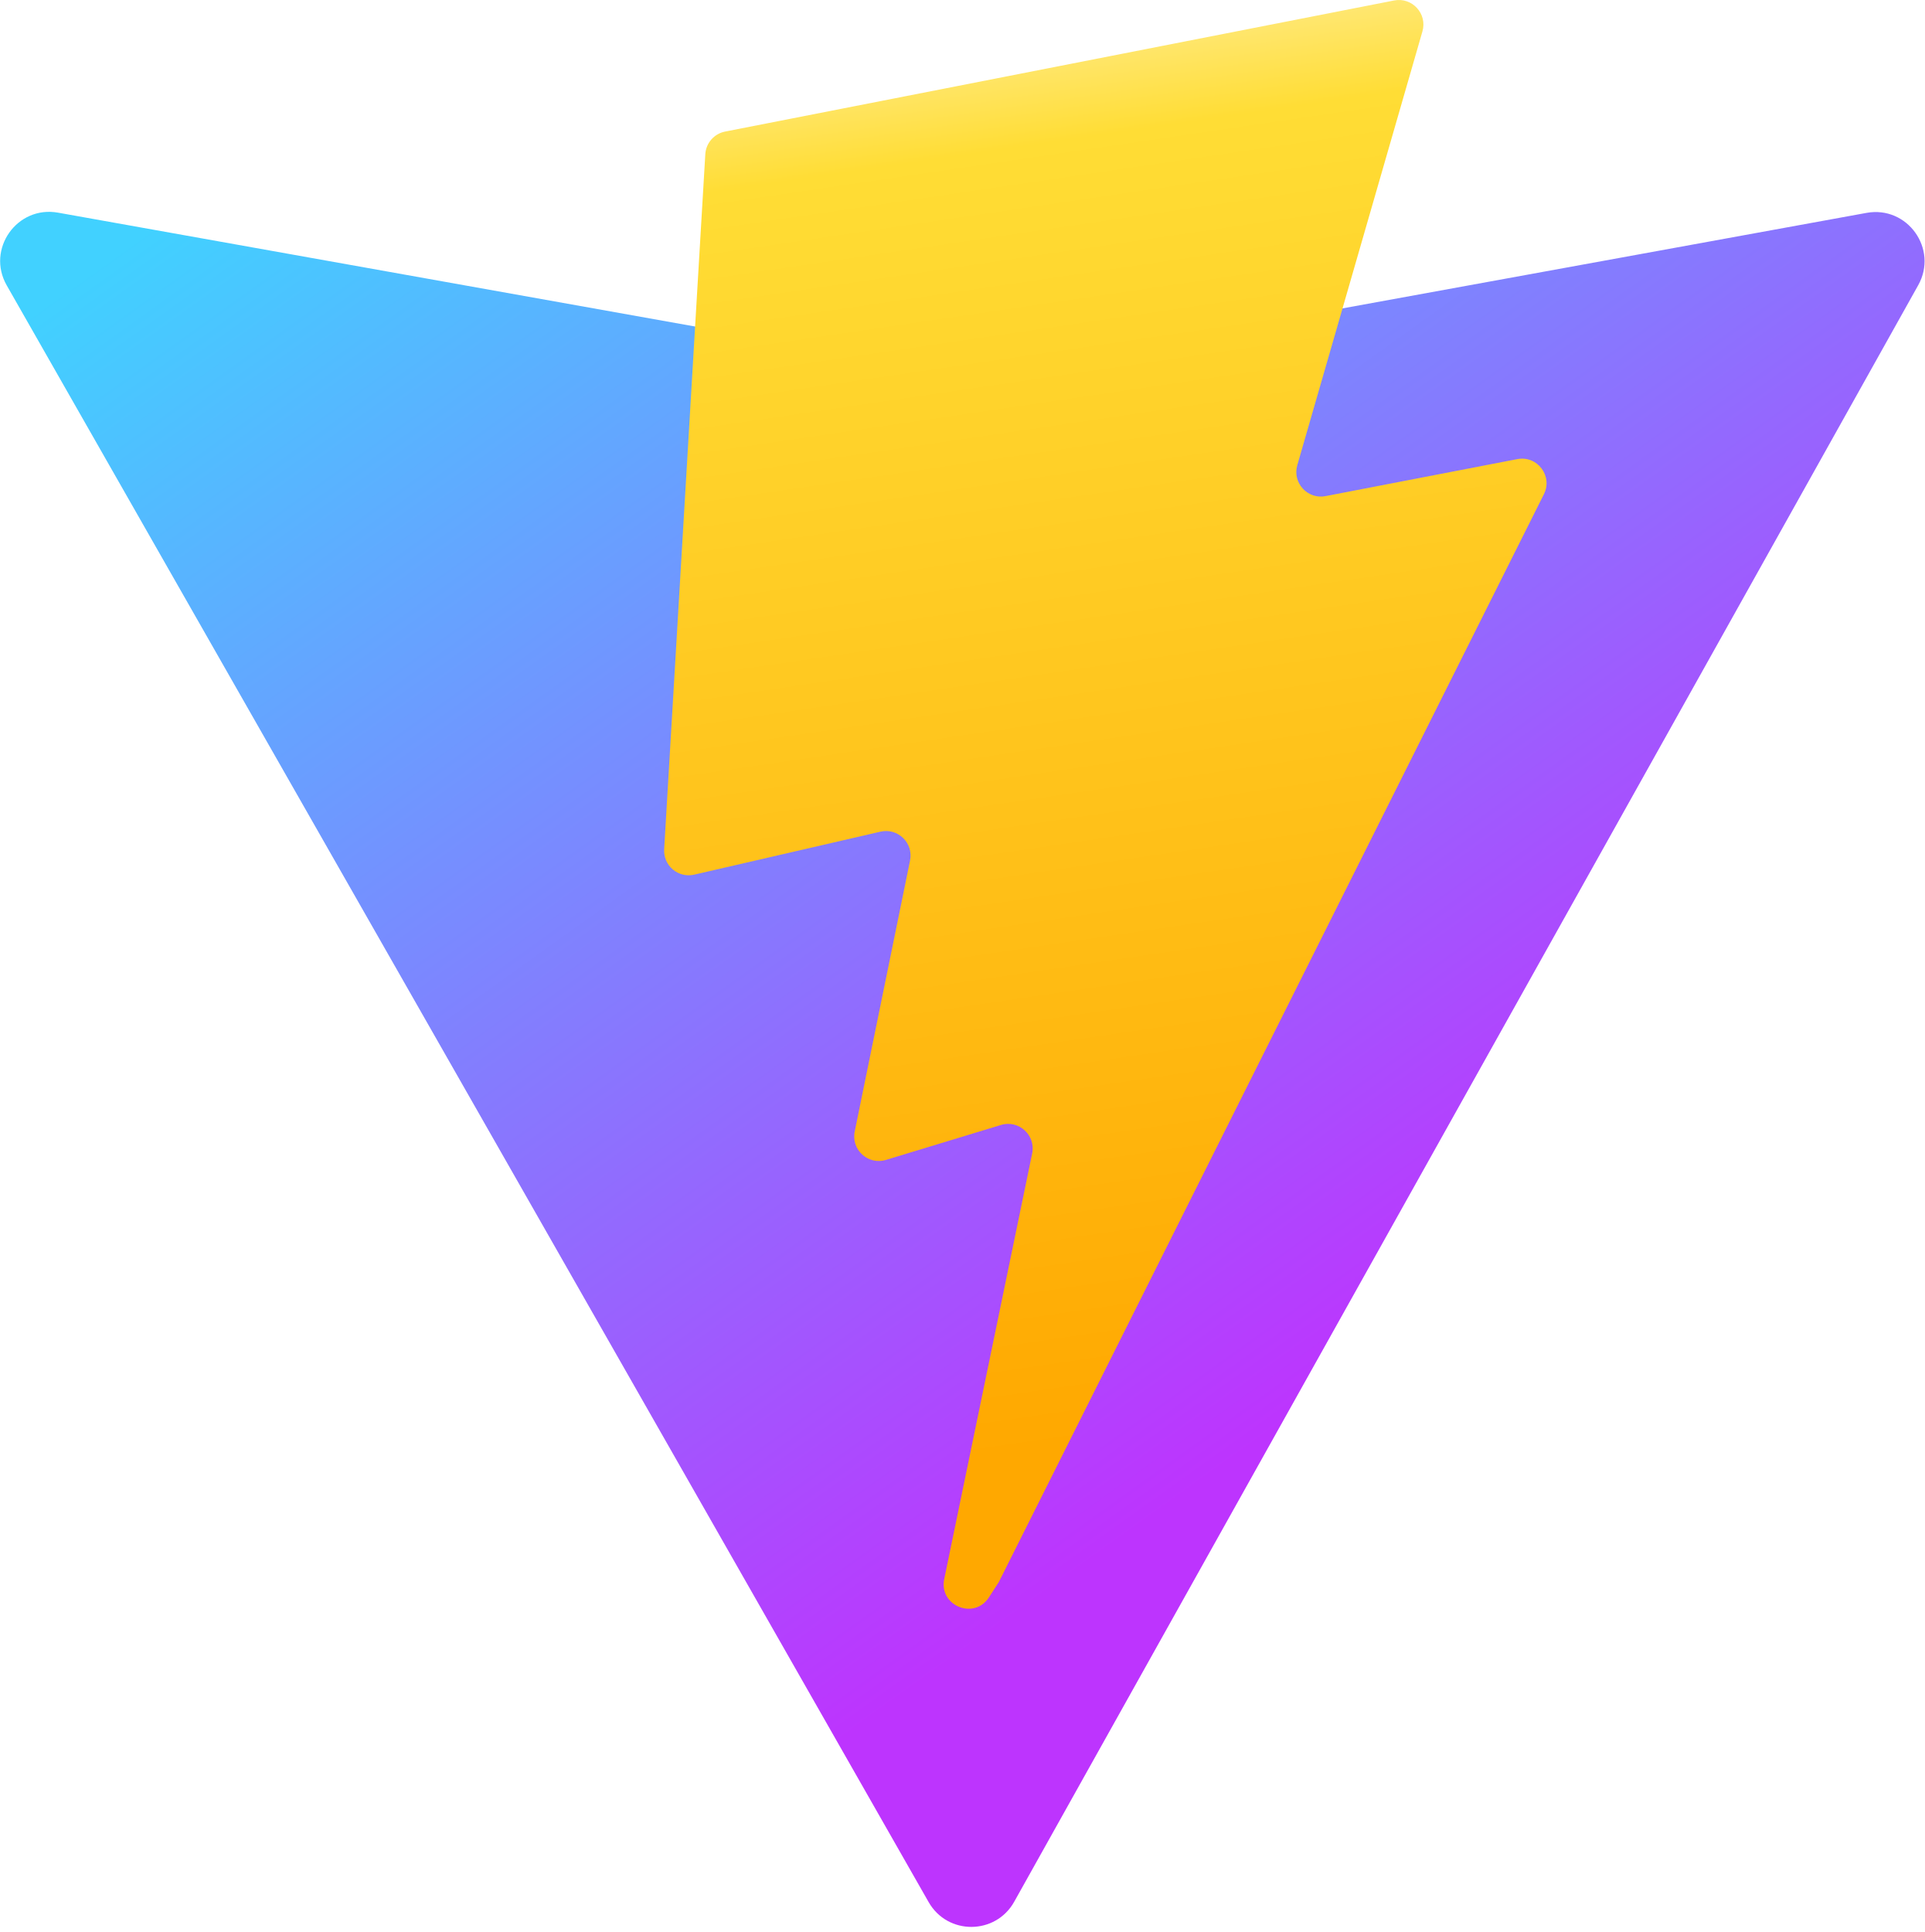
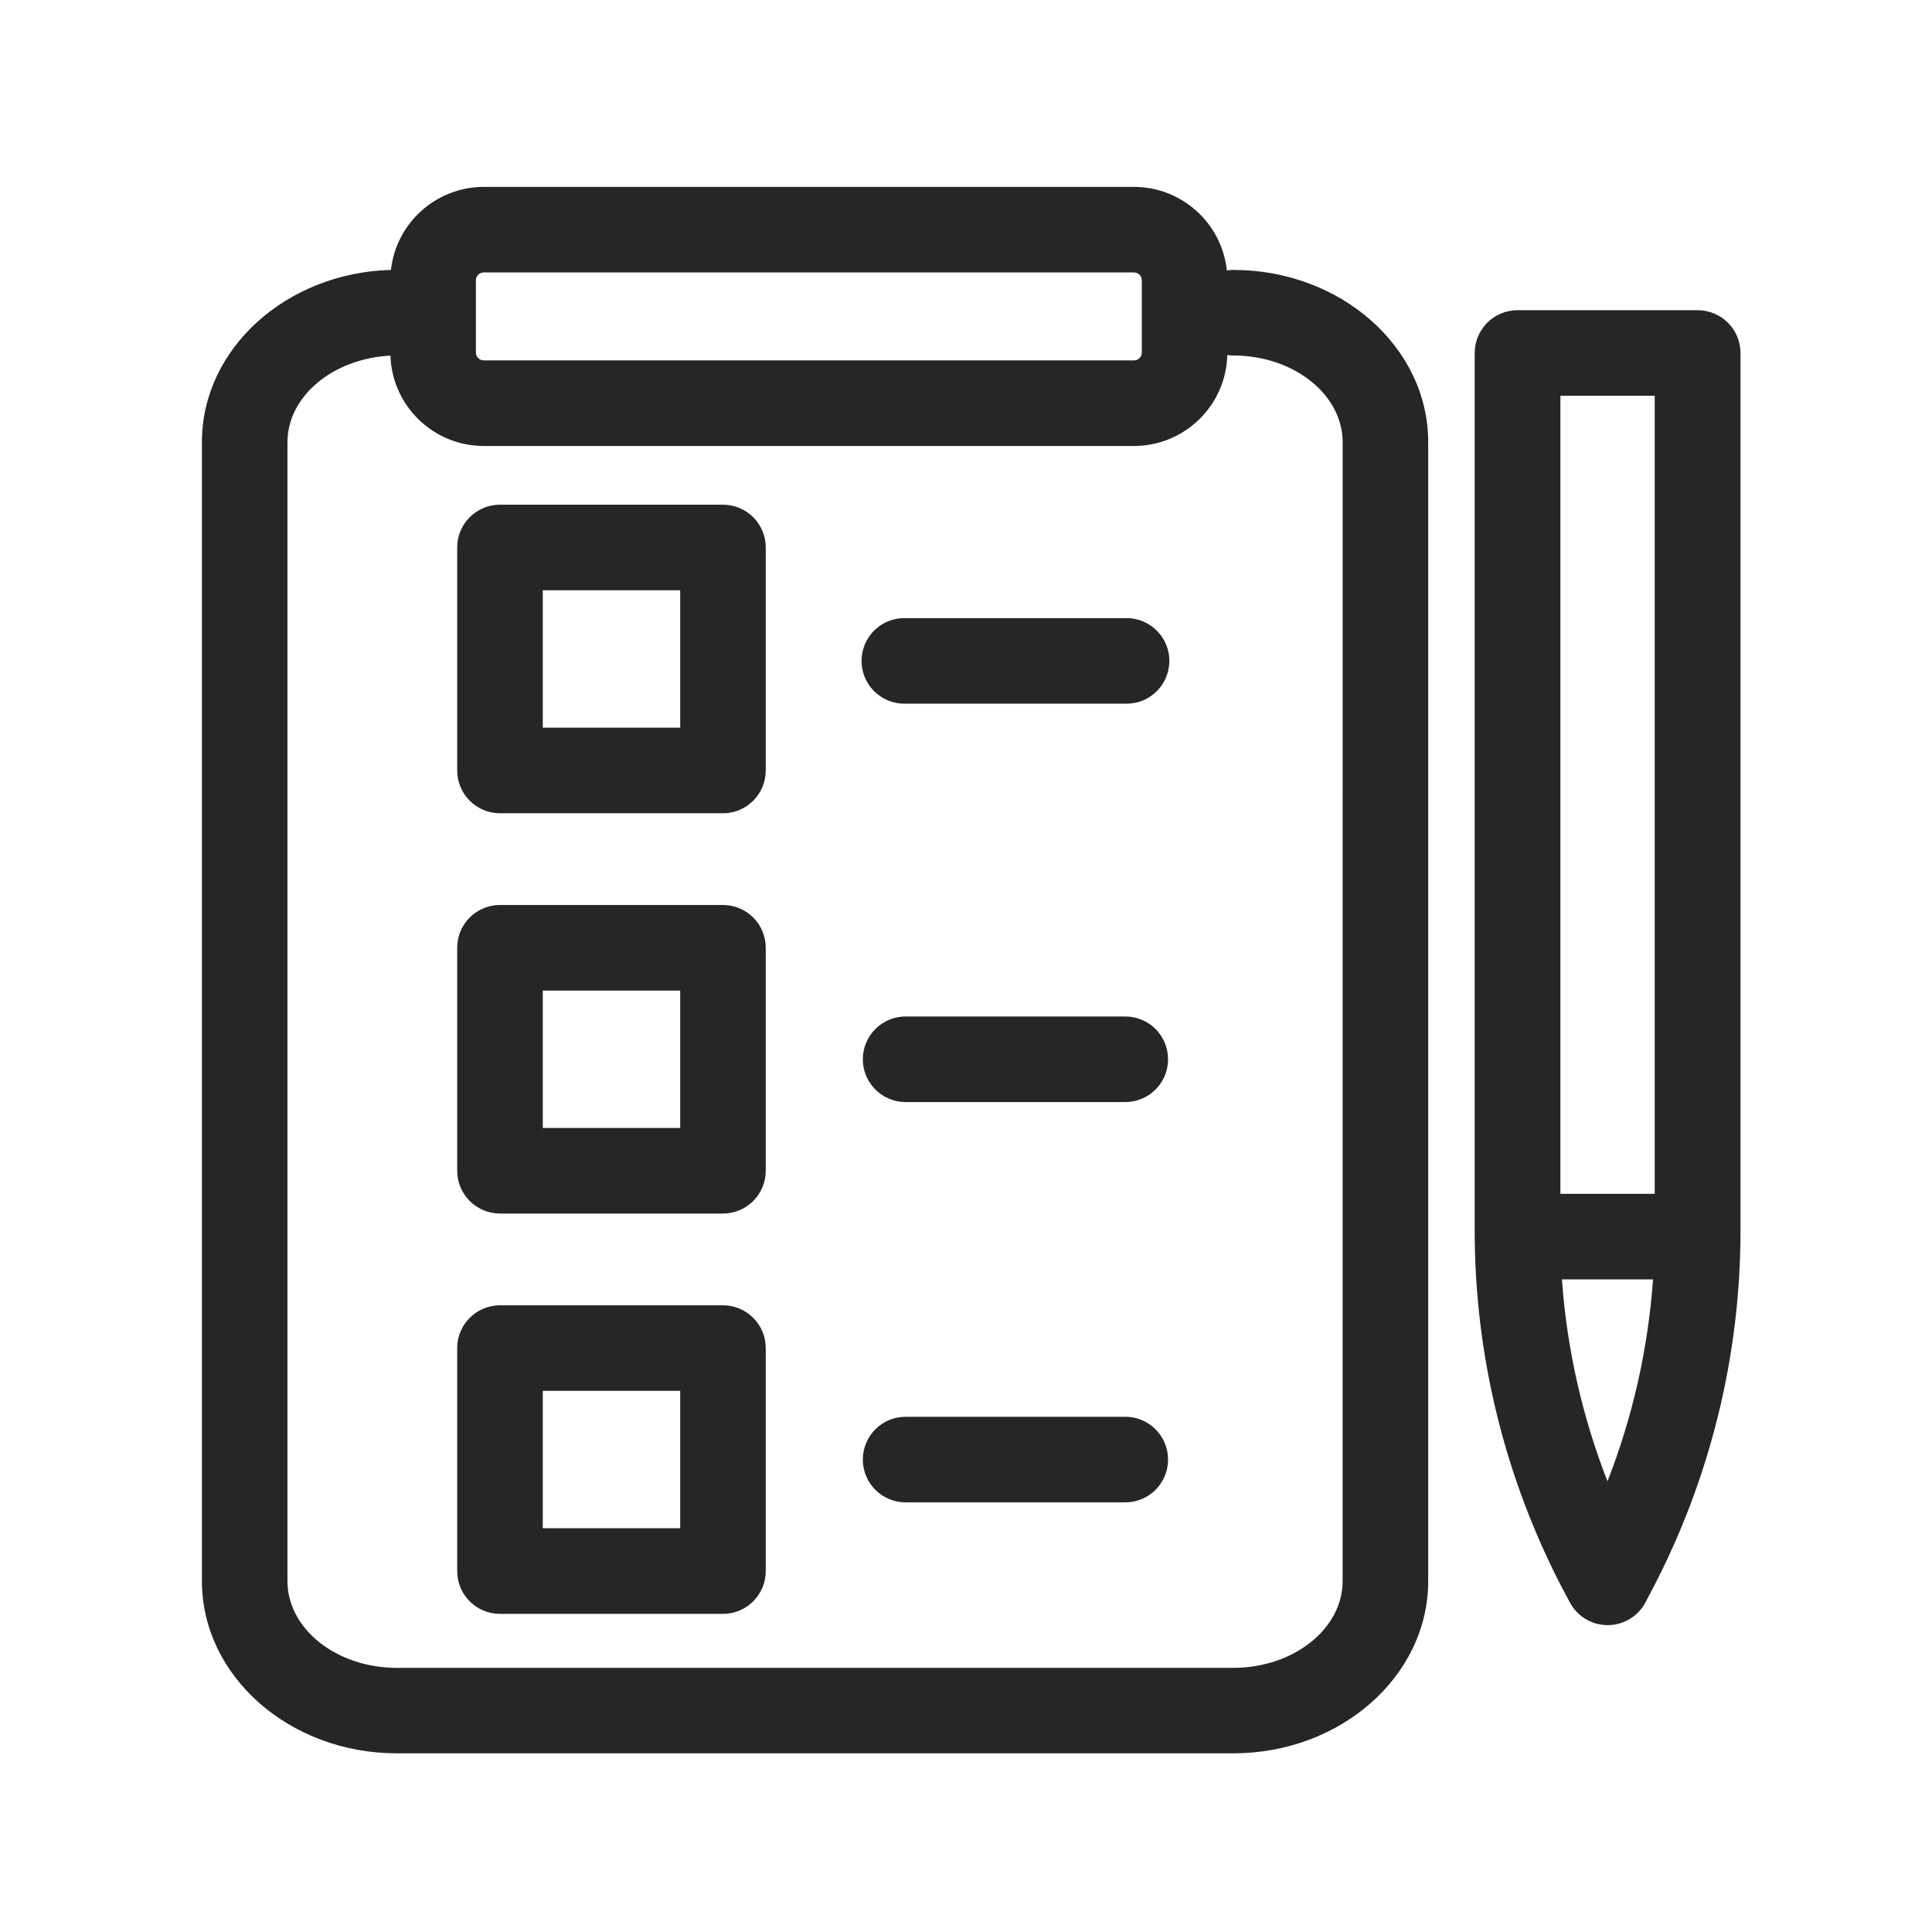
- <svg xmlns="http://www.w3.org/2000/svg" aria-hidden="true" role="img" class="iconify iconify--logos" width="31.88" height="32" preserveAspectRatio="xMidYMid meet" viewBox="0 0 256 257">
+ <svg xmlns="http://www.w3.org/2000/svg" id="Outline" viewBox="0 0 512 512">
  <defs>
-     <linearGradient id="IconifyId1813088fe1fbc01fb466" x1="-.828%" x2="57.636%" y1="7.652%" y2="78.411%">
-       <stop offset="0%" stop-color="#41D1FF" />
-       <stop offset="100%" stop-color="#BD34FE" />
-     </linearGradient>
-     <linearGradient id="IconifyId1813088fe1fbc01fb467" x1="43.376%" x2="50.316%" y1="2.242%" y2="89.03%">
-       <stop offset="0%" stop-color="#FFEA83" />
-       <stop offset="8.333%" stop-color="#FFDD35" />
-       <stop offset="100%" stop-color="#FFA800" />
-     </linearGradient>
+     <style>.cls-1{fill:#262626;}</style>
  </defs>
-   <path fill="url(#IconifyId1813088fe1fbc01fb466)" d="M255.153 37.938L134.897 252.976c-2.483 4.44-8.862 4.466-11.382.048L.875 37.958c-2.746-4.814 1.371-10.646 6.827-9.67l120.385 21.517a6.537 6.537 0 0 0 2.322-.004l117.867-21.483c5.438-.991 9.574 4.796 6.877 9.62Z" />
-   <path fill="url(#IconifyId1813088fe1fbc01fb467)" d="M185.432.063L96.44 17.501a3.268 3.268 0 0 0-2.634 3.014l-5.474 92.456a3.268 3.268 0 0 0 3.997 3.378l24.777-5.718c2.318-.535 4.413 1.507 3.936 3.838l-7.361 36.047c-.495 2.426 1.782 4.5 4.151 3.78l15.304-4.649c2.372-.72 4.652 1.36 4.15 3.788l-11.698 56.621c-.732 3.542 3.979 5.473 5.943 2.437l1.313-2.028l72.516-144.72c1.215-2.423-.88-5.186-3.54-4.672l-25.505 4.922c-2.396.462-4.435-1.77-3.759-4.114l16.646-57.705c.677-2.35-1.37-4.583-3.769-4.113Z" />
+   <path class="cls-1" d="M326.82,71.53a11.79,11.79,0,0,0-1.69.14,24.79,24.79,0,0,0-24.62-22.14H128.2a24.79,24.79,0,0,0-24.6,22c-27.76.75-50.09,20.91-50.09,45.62V419c0,25.17,23.18,45.65,51.67,45.65H326.82c28.49,0,51.67-20.48,51.67-45.65V117.18C378.49,92,355.31,71.53,326.82,71.53Zm-200.7,2.75a2.08,2.08,0,0,1,2.08-2.08H300.51a2.08,2.08,0,0,1,2.08,2.08V93.43a2.08,2.08,0,0,1-2.08,2.08H128.2a2.08,2.08,0,0,1-2.08-2.08ZM355.81,419c0,12.66-13,23-29,23H105.18c-16,0-29-10.31-29-23V117.18C76.19,105,88.28,95,103.47,94.25a24.77,24.77,0,0,0,24.73,23.94H300.51a24.77,24.77,0,0,0,24.74-24.1,11.73,11.73,0,0,0,1.57.12c16,0,29,10.3,29,23Z" />
+   <path class="cls-1" d="M449.87,82.21H402.15a11.34,11.34,0,0,0-11.34,11.33V326.35a205,205,0,0,0,23.31,94.73L416,424.6a11.34,11.34,0,0,0,20.09,0l1.85-3.52a205,205,0,0,0,23.31-94.73V93.54A11.34,11.34,0,0,0,449.87,82.21ZM426,392.56a182.47,182.47,0,0,1-12.07-53.5h24.14A182.79,182.79,0,0,1,426,392.56Zm12.52-76.18h-25V104.88h25Z" />
+   <path class="cls-1" d="M191.59,133.75H132.5a11.34,11.34,0,0,0-11.34,11.33v59.1a11.34,11.34,0,0,0,11.34,11.34h59.09a11.34,11.34,0,0,0,11.34-11.34v-59.1A11.33,11.33,0,0,0,191.59,133.75Zm-11.33,59.09H143.84V156.42h36.42Z" />
+   <path class="cls-1" d="M191.59,239.83H132.5a11.34,11.34,0,0,0-11.34,11.34v59.09A11.34,11.34,0,0,0,132.5,321.6h59.09a11.33,11.33,0,0,0,11.34-11.34V251.17A11.34,11.34,0,0,0,191.59,239.83Zm-11.33,59.1H143.84V262.51h36.42Z" />
+   <path class="cls-1" d="M298.22,163.81H240a11.34,11.34,0,1,0,0,22.67h58.21a11.34,11.34,0,1,0,0-22.67Z" />
+   <path class="cls-1" d="M298.22,269.38H240a11.34,11.34,0,1,0,0,22.68h58.21a11.34,11.34,0,0,0,0-22.68Z" />
+   <path class="cls-1" d="M191.59,345.92H132.5a11.34,11.34,0,0,0-11.34,11.33v59.1a11.34,11.34,0,0,0,11.34,11.34h59.09a11.34,11.34,0,0,0,11.34-11.34v-59.1A11.33,11.33,0,0,0,191.59,345.92ZM180.26,405H143.84V368.59h36.42Z" />
+   <path class="cls-1" d="M298.22,375.46H240a11.34,11.34,0,0,0,0,22.68h58.21a11.34,11.34,0,0,0,0-22.68Z" />
</svg>
